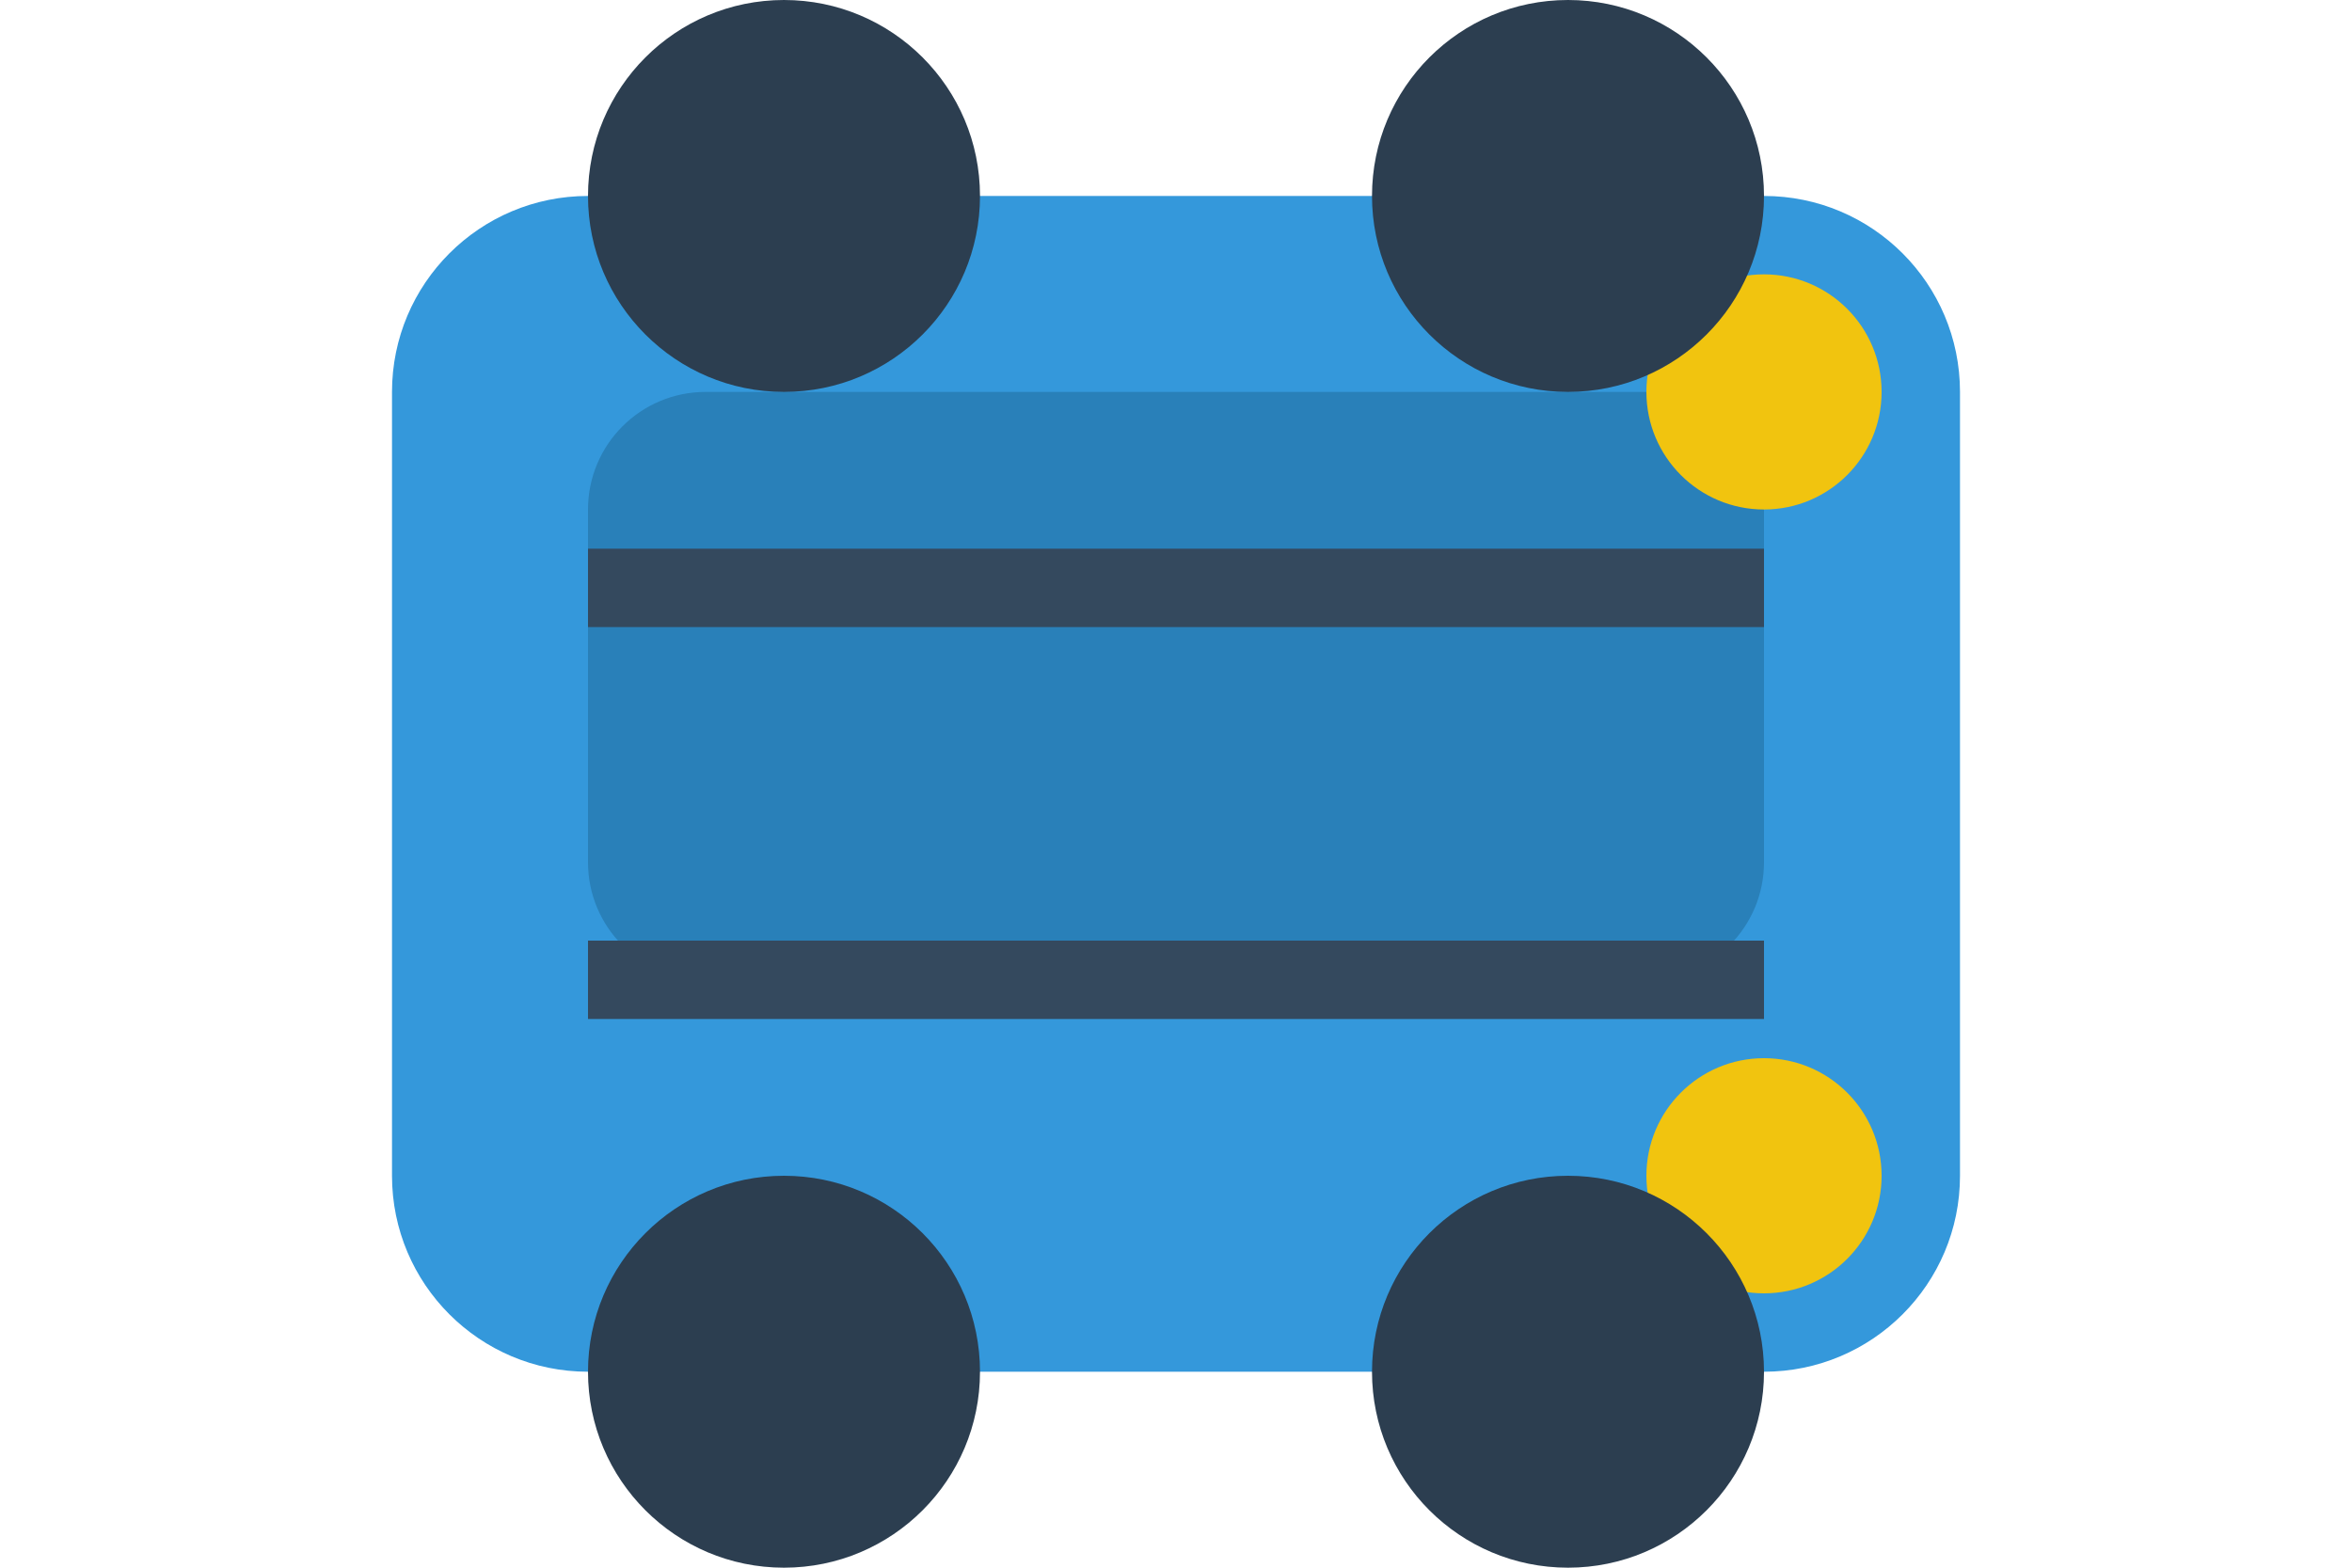
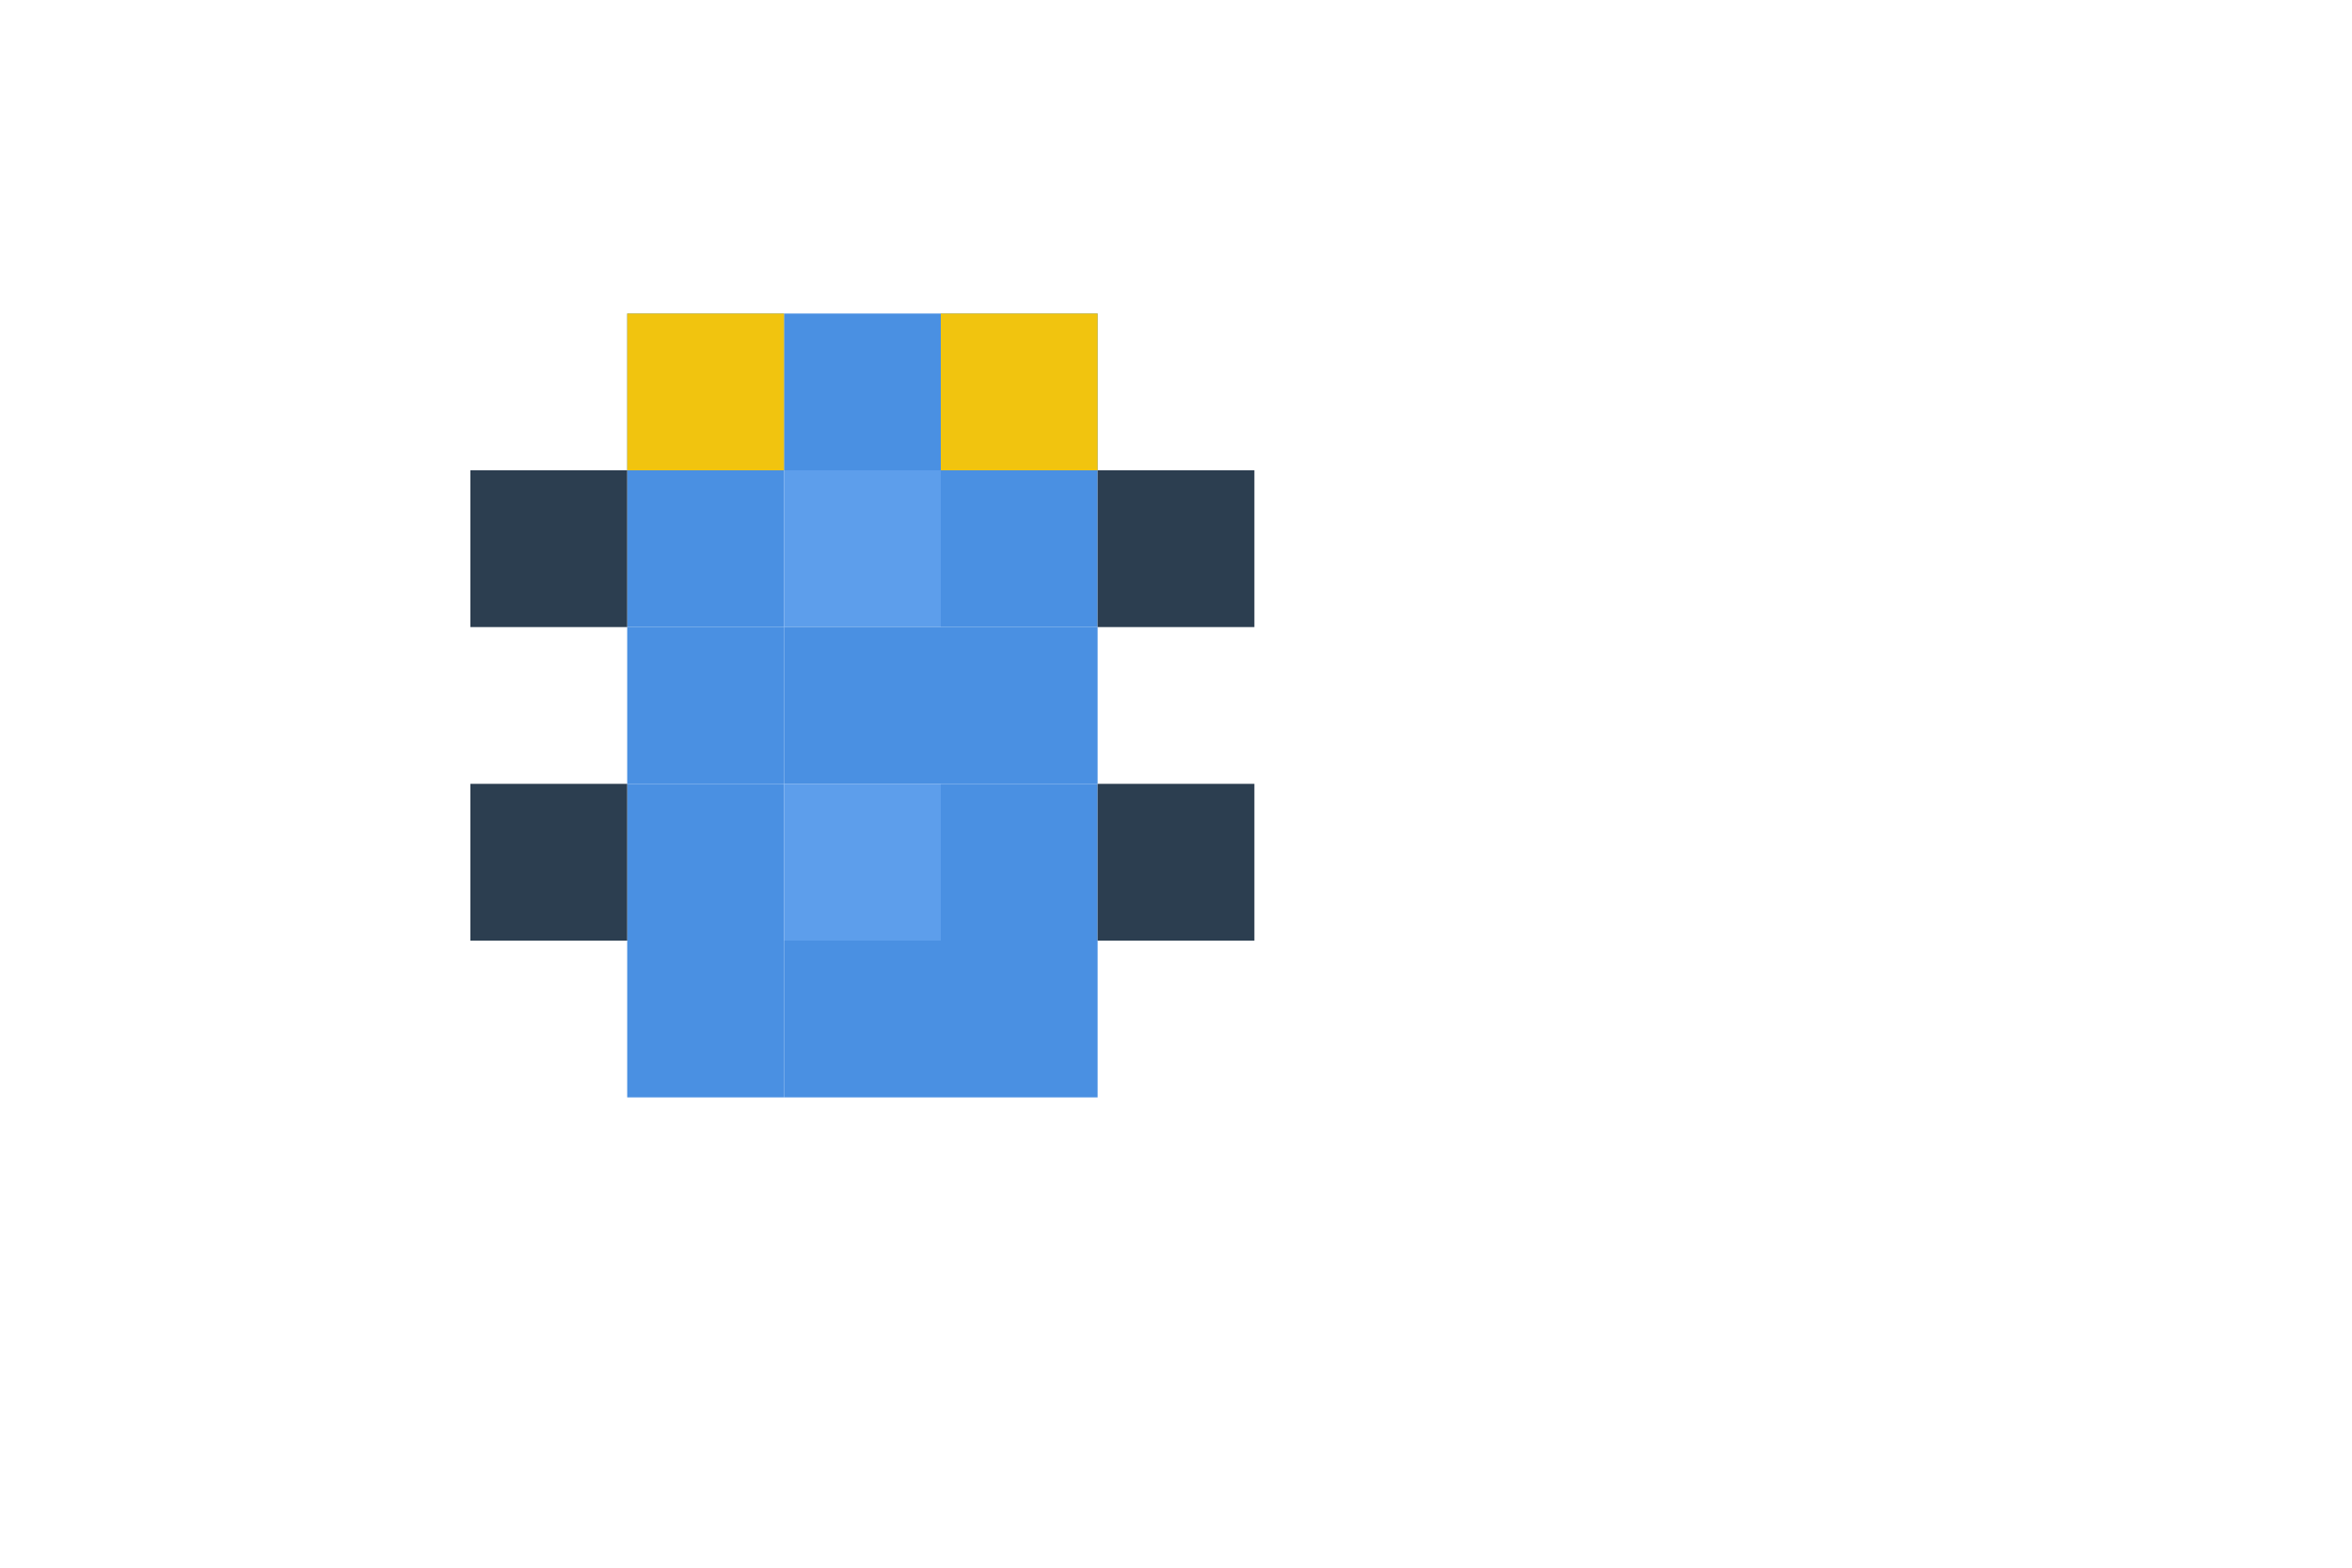
<svg xmlns="http://www.w3.org/2000/svg" width="60" height="40" viewBox="0 0 60 40">
-   <rect x="10" y="5" width="40" height="30" rx="5" fill="#3498db" />
-   <rect x="15" y="10" width="30" height="15" rx="3" fill="#2980b9" />
-   <circle cx="45" cy="10" r="3" fill="#f1c40f" />
-   <circle cx="45" cy="30" r="3" fill="#f1c40f" />
-   <circle cx="20" cy="5" r="5" fill="#2c3e50" />
-   <circle cx="40" cy="5" r="5" fill="#2c3e50" />
-   <circle cx="20" cy="35" r="5" fill="#2c3e50" />
-   <circle cx="40" cy="35" r="5" fill="#2c3e50" />
-   <path d="M15 15 L45 15" stroke="#34495e" stroke-width="2" fill="none" />
-   <path d="M15 25 L45 25" stroke="#34495e" stroke-width="2" fill="none" />
+   <g transform="scale(4)">
+     <rect x="4" y="2" width="1" height="1" fill="#4a90e2" />
+     <rect x="5" y="2" width="1" height="1" fill="#4a90e2" />
+     <rect x="6" y="2" width="1" height="1" fill="#4a90e2" />
+     <rect x="4" y="3" width="1" height="1" fill="#4a90e2" />
+     <rect x="5" y="3" width="1" height="1" fill="#5d9eeb" />
+     <rect x="6" y="3" width="1" height="1" fill="#4a90e2" />
+     <rect x="4" y="4" width="1" height="1" fill="#4a90e2" />
+     <rect x="5" y="4" width="1" height="1" fill="#4a90e2" />
+     <rect x="6" y="4" width="1" height="1" fill="#4a90e2" />
+     <rect x="4" y="5" width="1" height="1" fill="#4a90e2" />
+     <rect x="5" y="5" width="1" height="1" fill="#5d9eeb" />
+     <rect x="6" y="5" width="1" height="1" fill="#4a90e2" />
+     <rect x="4" y="6" width="1" height="1" fill="#4a90e2" />
+     <rect x="5" y="6" width="1" height="1" fill="#4a90e2" />
+     <rect x="6" y="6" width="1" height="1" fill="#4a90e2" />
+     <rect x="4" y="2" width="1" height="1" fill="#f1c40f" />
+     <rect x="6" y="2" width="1" height="1" fill="#f1c40f" />
+     <rect x="3" y="3" width="1" height="1" fill="#2c3e50" />
+     <rect x="7" y="3" width="1" height="1" fill="#2c3e50" />
+     <rect x="3" y="5" width="1" height="1" fill="#2c3e50" />
+     <rect x="7" y="5" width="1" height="1" fill="#2c3e50" />
+   </g>
</svg>
